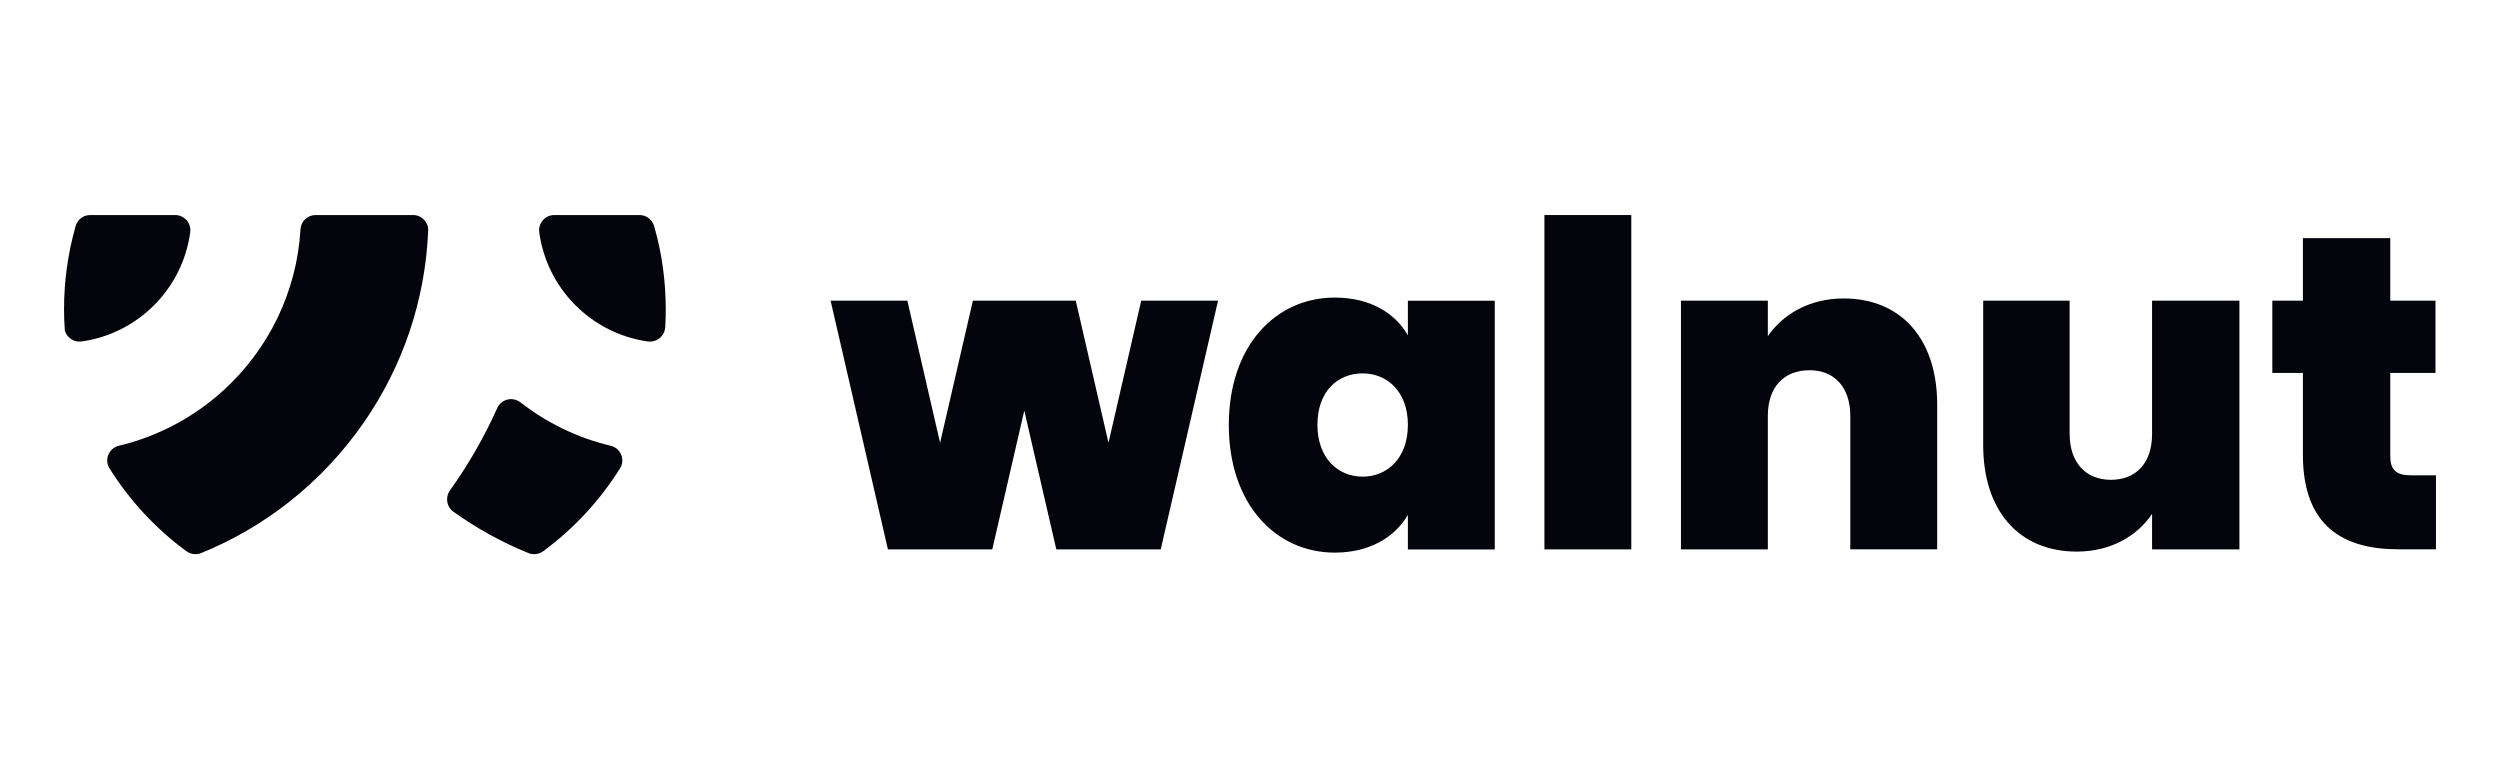
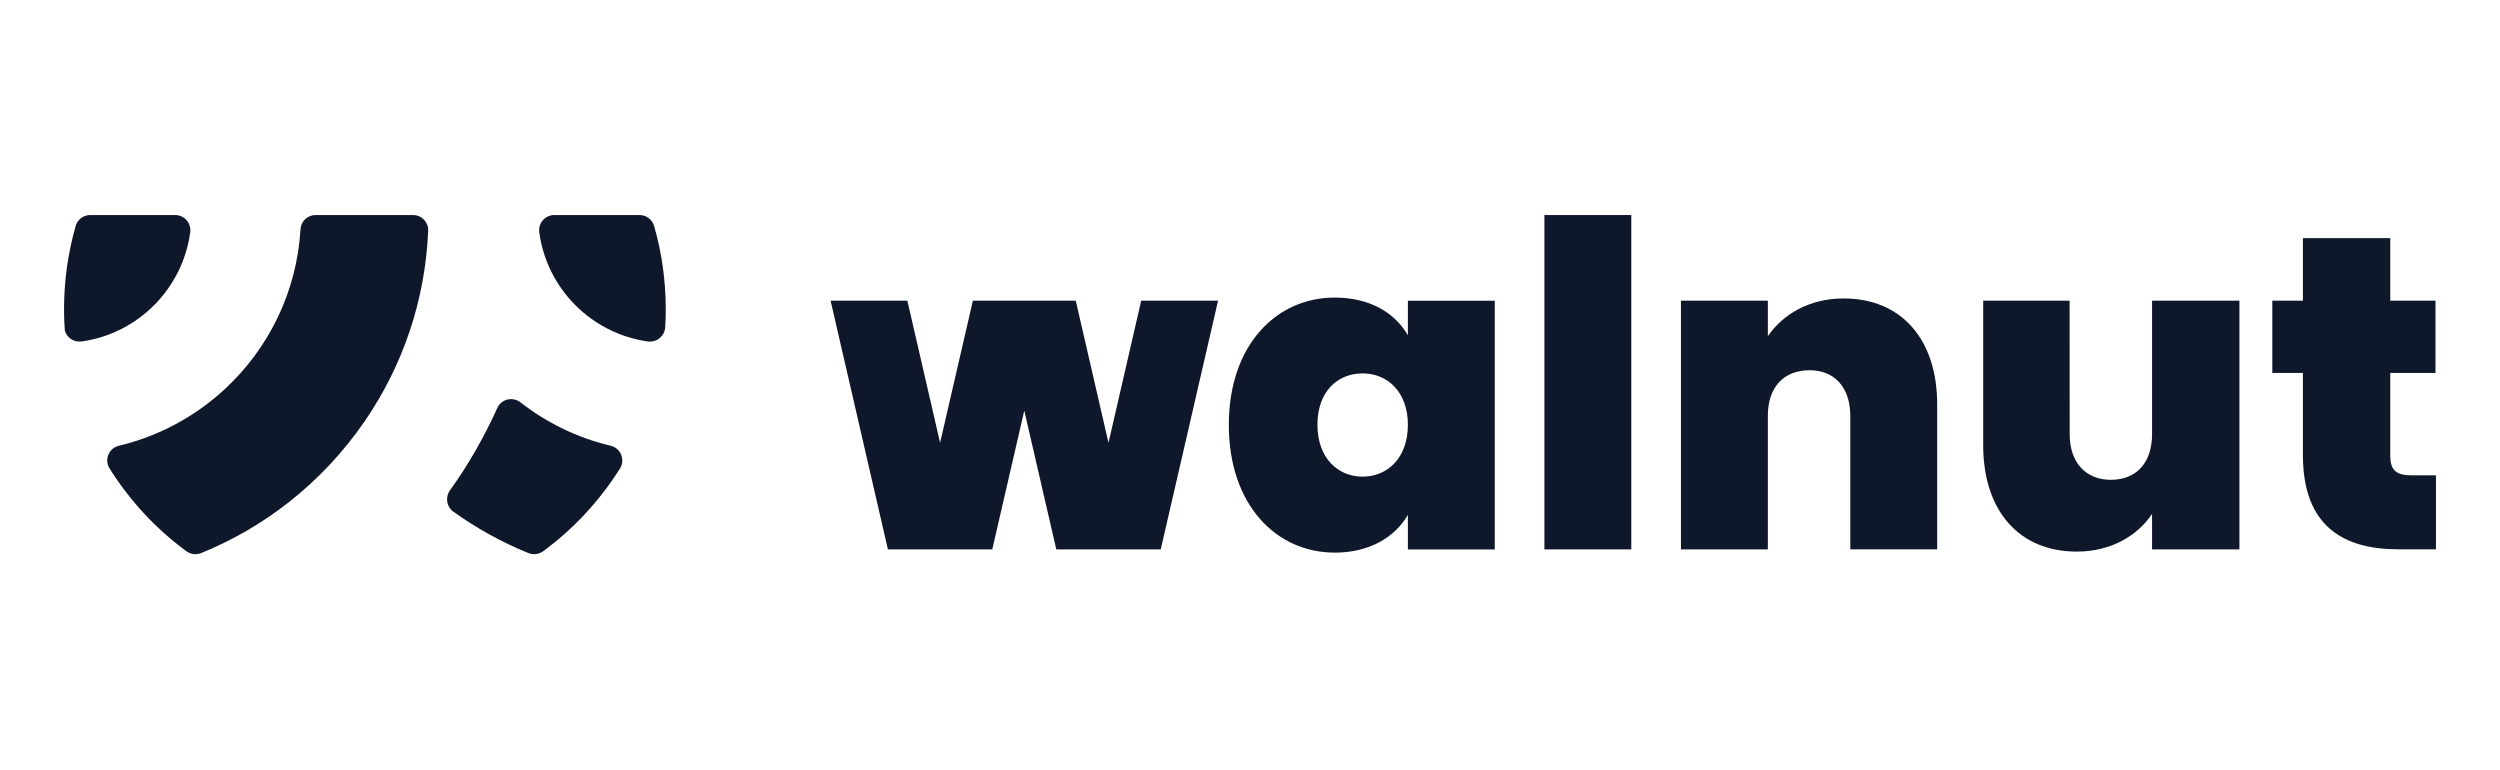
<svg xmlns="http://www.w3.org/2000/svg" version="1.1" id="Layer_1" x="0px" y="0px" viewBox="0 0 3162.2 973" style="enable-background:new 0 0 3162.2 973;" xml:space="preserve">
  <style type="text/css">
- 	.st0{fill:#04050C;}
+ 	.st0{fill:#0F172A;}
</style>
  <g>
    <g>
      <g>
        <g>
          <g>
-             <path class="st0" d="M573.3,647.1c29.3,21,61.1,38.7,94.9,52.4c6.3,2.6,13.4,1.7,18.9-2.3c38.6-28.4,71.6-64,97.2-104.8       c6.9-11,0.7-25.6-11.9-28.6c-42.2-10-80.9-29-114-54.8c-9.9-7.7-24.3-4.3-29.4,7.1C612.4,553,592.3,588,569,620.5       C563,629,564.8,641,573.3,647.1z" />
-             <path class="st0" d="M842.1,390.6v0.6c0,3.2,0,6.4-0.1,9.6c0,1.6-0.1,3.3-0.2,4.9c0,0.8,0,1.7-0.1,2.5       c-0.1,1.9-0.2,3.9-0.3,5.8c0,0.1,0,0.2,0,0.3v0c-0.9,11.1-11,19.1-22.1,17.6c-71.2-10.1-127.5-66.6-137.2-138       c-1.6-11.6,7.4-21.9,19-21.9h107.8c8.6,0,15.8,5.6,18.3,13.3c0.2,0.7,0.4,1.3,0.6,2C837.1,320.1,842,354.8,842.1,390.6z" />
+             <path class="st0" d="M573.3,647.1c29.3,21,61.1,38.7,94.9,52.4c6.3,2.6,13.4,1.7,18.9-2.3c38.6-28.4,71.6-64,97.2-104.8       c6.9-11,0.7-25.6-11.9-28.6c-42.2-10-80.9-29-114-54.8c-9.9-7.7-24.3-4.3-29.4,7.1c-16.6,36.9-36.7,71.9-60,104.4       C563,629,564.8,641,573.3,647.1z" />
+             <path class="st0" d="M842.1,390.6v0.6c0,3.2,0,6.4-0.1,9.6c0,1.6-0.1,3.3-0.2,4.9c0,0.8,0,1.7-0.1,2.5       c-0.1,1.9-0.2,3.9-0.3,5.8c0,0.1,0,0.2,0,0.3l0,0c-0.9,11.1-11,19.1-22.1,17.6c-71.2-10.1-127.5-66.6-137.2-138       c-1.6-11.6,7.4-21.9,19-21.9h107.8c8.6,0,15.8,5.6,18.3,13.3c0.2,0.7,0.4,1.3,0.6,2C837.1,320.1,842,354.8,842.1,390.6z" />
            <path class="st0" d="M284,492.5c-37.1,34.2-82.8,59.2-133.6,71.3c-12.7,3-18.8,17.6-11.9,28.6c25.5,40.8,58.6,76.4,97.2,104.8       c5.5,4,12.6,4.9,18.9,2.3c39.8-16.2,76.9-37.8,110.2-63.9c37.2-29.1,69.7-63.8,96.5-102.8c47.5-69.1,76.6-151.8,80.3-241       c0.5-10.8-8.3-19.8-19.2-19.8H399.2c-10.1,0-18.5,7.8-19.1,17.9C375.4,369.9,339.3,441.5,284,492.5z" />
            <path class="st0" d="M240.6,293.9c-9.7,71.3-65.9,127.9-137.2,138c-9.8,1.4-18.9-4.7-21.4-13.8c-0.7-8.9-1-18-1-27.1       c0-35.9,5-70.7,14.3-103.7c0.2-0.7,0.3-1.4,0.6-2.1c2.5-7.7,9.7-13.2,18.2-13.2h107.4C233.3,272,242.2,282.3,240.6,293.9z" />
          </g>
        </g>
      </g>
    </g>
    <g>
-       <path class="st0" d="M1688.3,376.4c44.9,0,76.3,19.6,92.5,47.7v-43.7h109.9v314.6h-109.9v-43.7c-16.3,28-48.2,47.7-92.5,47.7    c-74.6,0-134-61.1-134-161.5S1613.7,376.4,1688.3,376.4z M1723.6,472.3c-31.4,0-57.2,22.4-57.2,65c0,42.1,25.8,65.6,57.2,65.6    c30.8,0,57.2-23,57.2-65.6C1780.8,495.3,1754.5,472.3,1723.6,472.3z" />
-       <path class="st0" d="M1953.5,272h109.9v422.9h-109.9V272z" />
+       <path class="st0" d="M1688.3,376.4c44.9,0,76.3,19.6,92.5,47.7v-43.7h109.9V695h-109.9v-43.7c-16.3,28-48.2,47.7-92.5,47.7    c-74.6,0-134-61.1-134-161.5S1613.7,376.4,1688.3,376.4z M1723.6,472.3c-31.4,0-57.2,22.4-57.2,65c0,42.1,25.8,65.6,57.2,65.6    c30.8,0,57.2-23,57.2-65.6C1780.8,495.3,1754.5,472.3,1723.6,472.3z" />
+       <path class="st0" d="M1953.5,272h109.9v422.9h-109.9L1953.5,272L1953.5,272z" />
      <path class="st0" d="M2126.2,380.3h109.9v44.9c18.5-26.9,51.6-47.7,95.9-47.7c72.9,0,118.3,51.6,118.3,134v183.3h-109.9V526.1    c0-36.4-20.2-57.8-51.6-57.8c-32.5,0-52.7,21.3-52.7,57.8v168.8h-109.9V380.3z" />
-       <path class="st0" d="M2617.9,549.1c0,36.4,20.7,57.8,52.1,57.8c32,0,52.1-21.3,52.1-57.8V380.3h110.5v314.6h-110.5V650    c-17.9,26.9-51,47.7-95.3,47.7c-72.9,0-118.3-51.6-118.3-134.6V380.3h109.3V549.1z" />
+       <path class="st0" d="M2617.9,549.1c0,36.4,20.7,57.8,52.1,57.8c32,0,52.1-21.3,52.1-57.8V380.3h110.5v314.6h-110.5V650    c-17.9,26.9-51,47.7-95.3,47.7c-72.9,0-118.3-51.6-118.3-134.6V380.3h109.3L2617.9,549.1L2617.9,549.1z" />
      <path class="st0" d="M2912.9,471.7h-38.7v-91.4h38.7v-79.1h110.5v79.1h57.2v91.4h-57.2v105.4c0,16.8,7.3,24.1,25.8,24.1h32v93.6    h-47.7c-69.5,0-120.6-29.2-120.6-119.4V471.7z" />
      <polygon class="st0" points="1540.7,380.3 1468.2,694.9 1336.1,694.9 1295.6,519.4 1255.1,694.9 1123.1,694.9 1050.6,380.3     1147.7,380.3 1189.1,560.1 1230.6,380.3 1360.7,380.3 1402.1,560.1 1443.5,380.3   " />
    </g>
  </g>
</svg>
